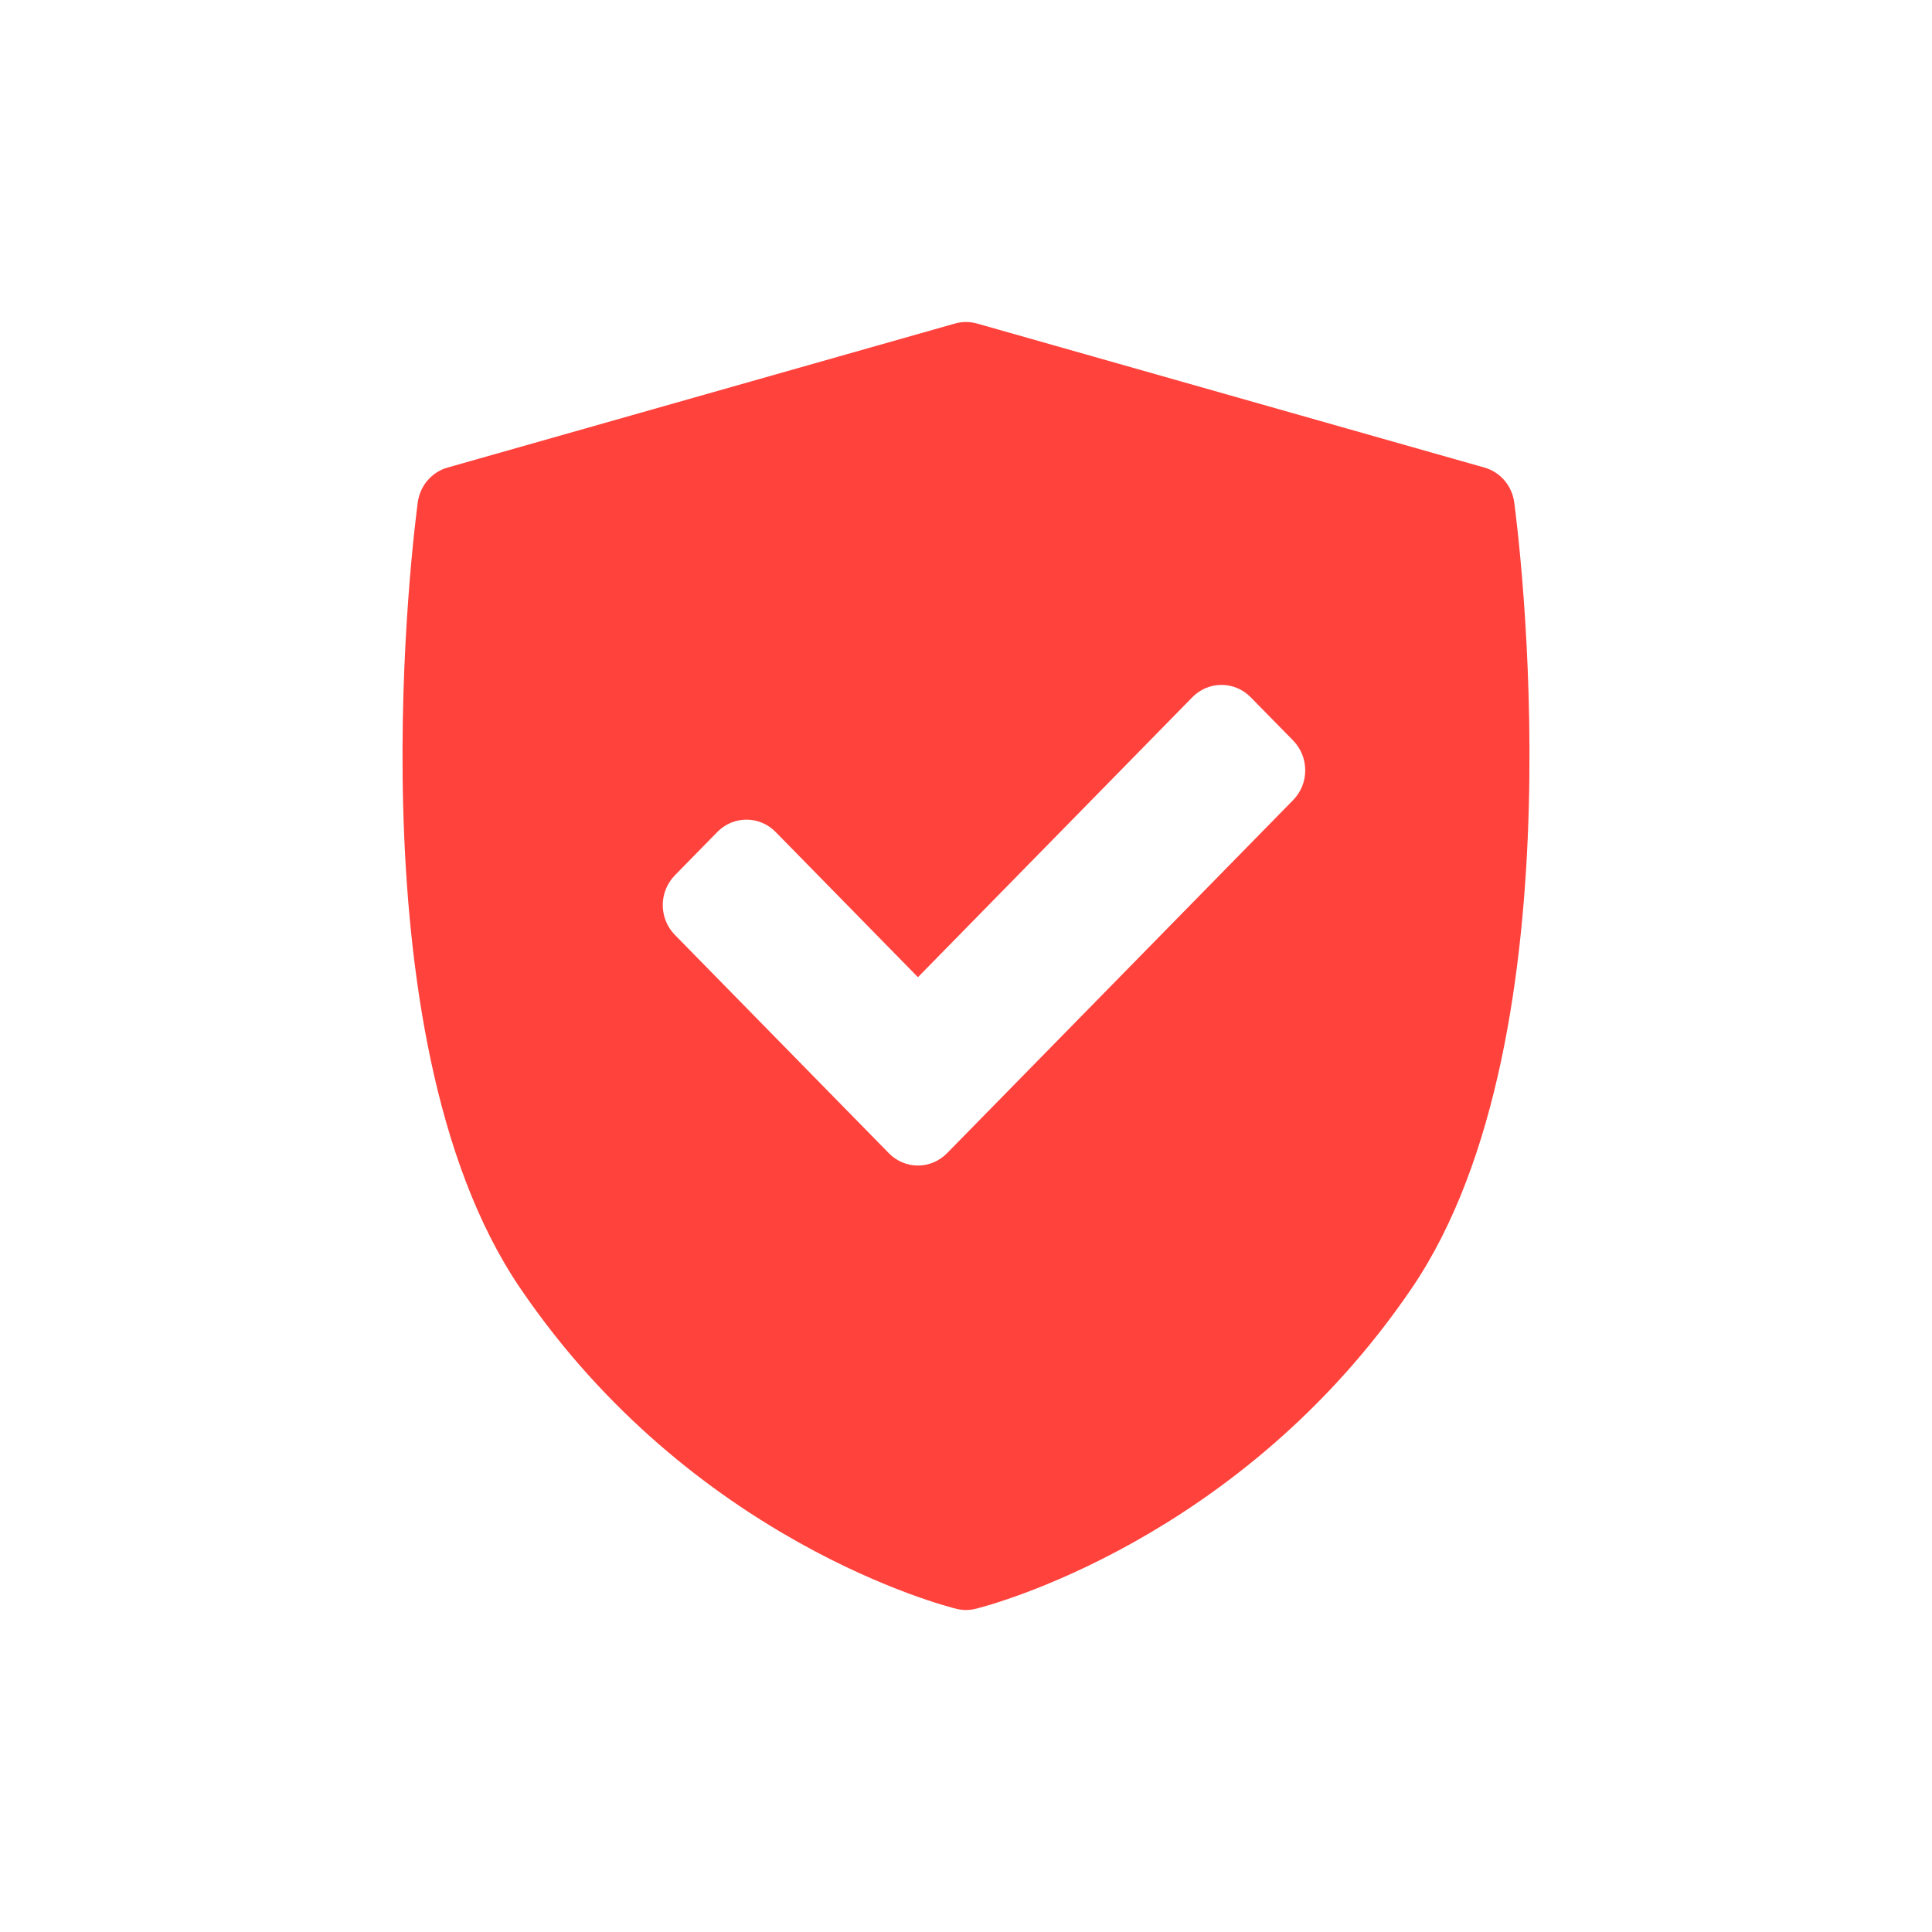
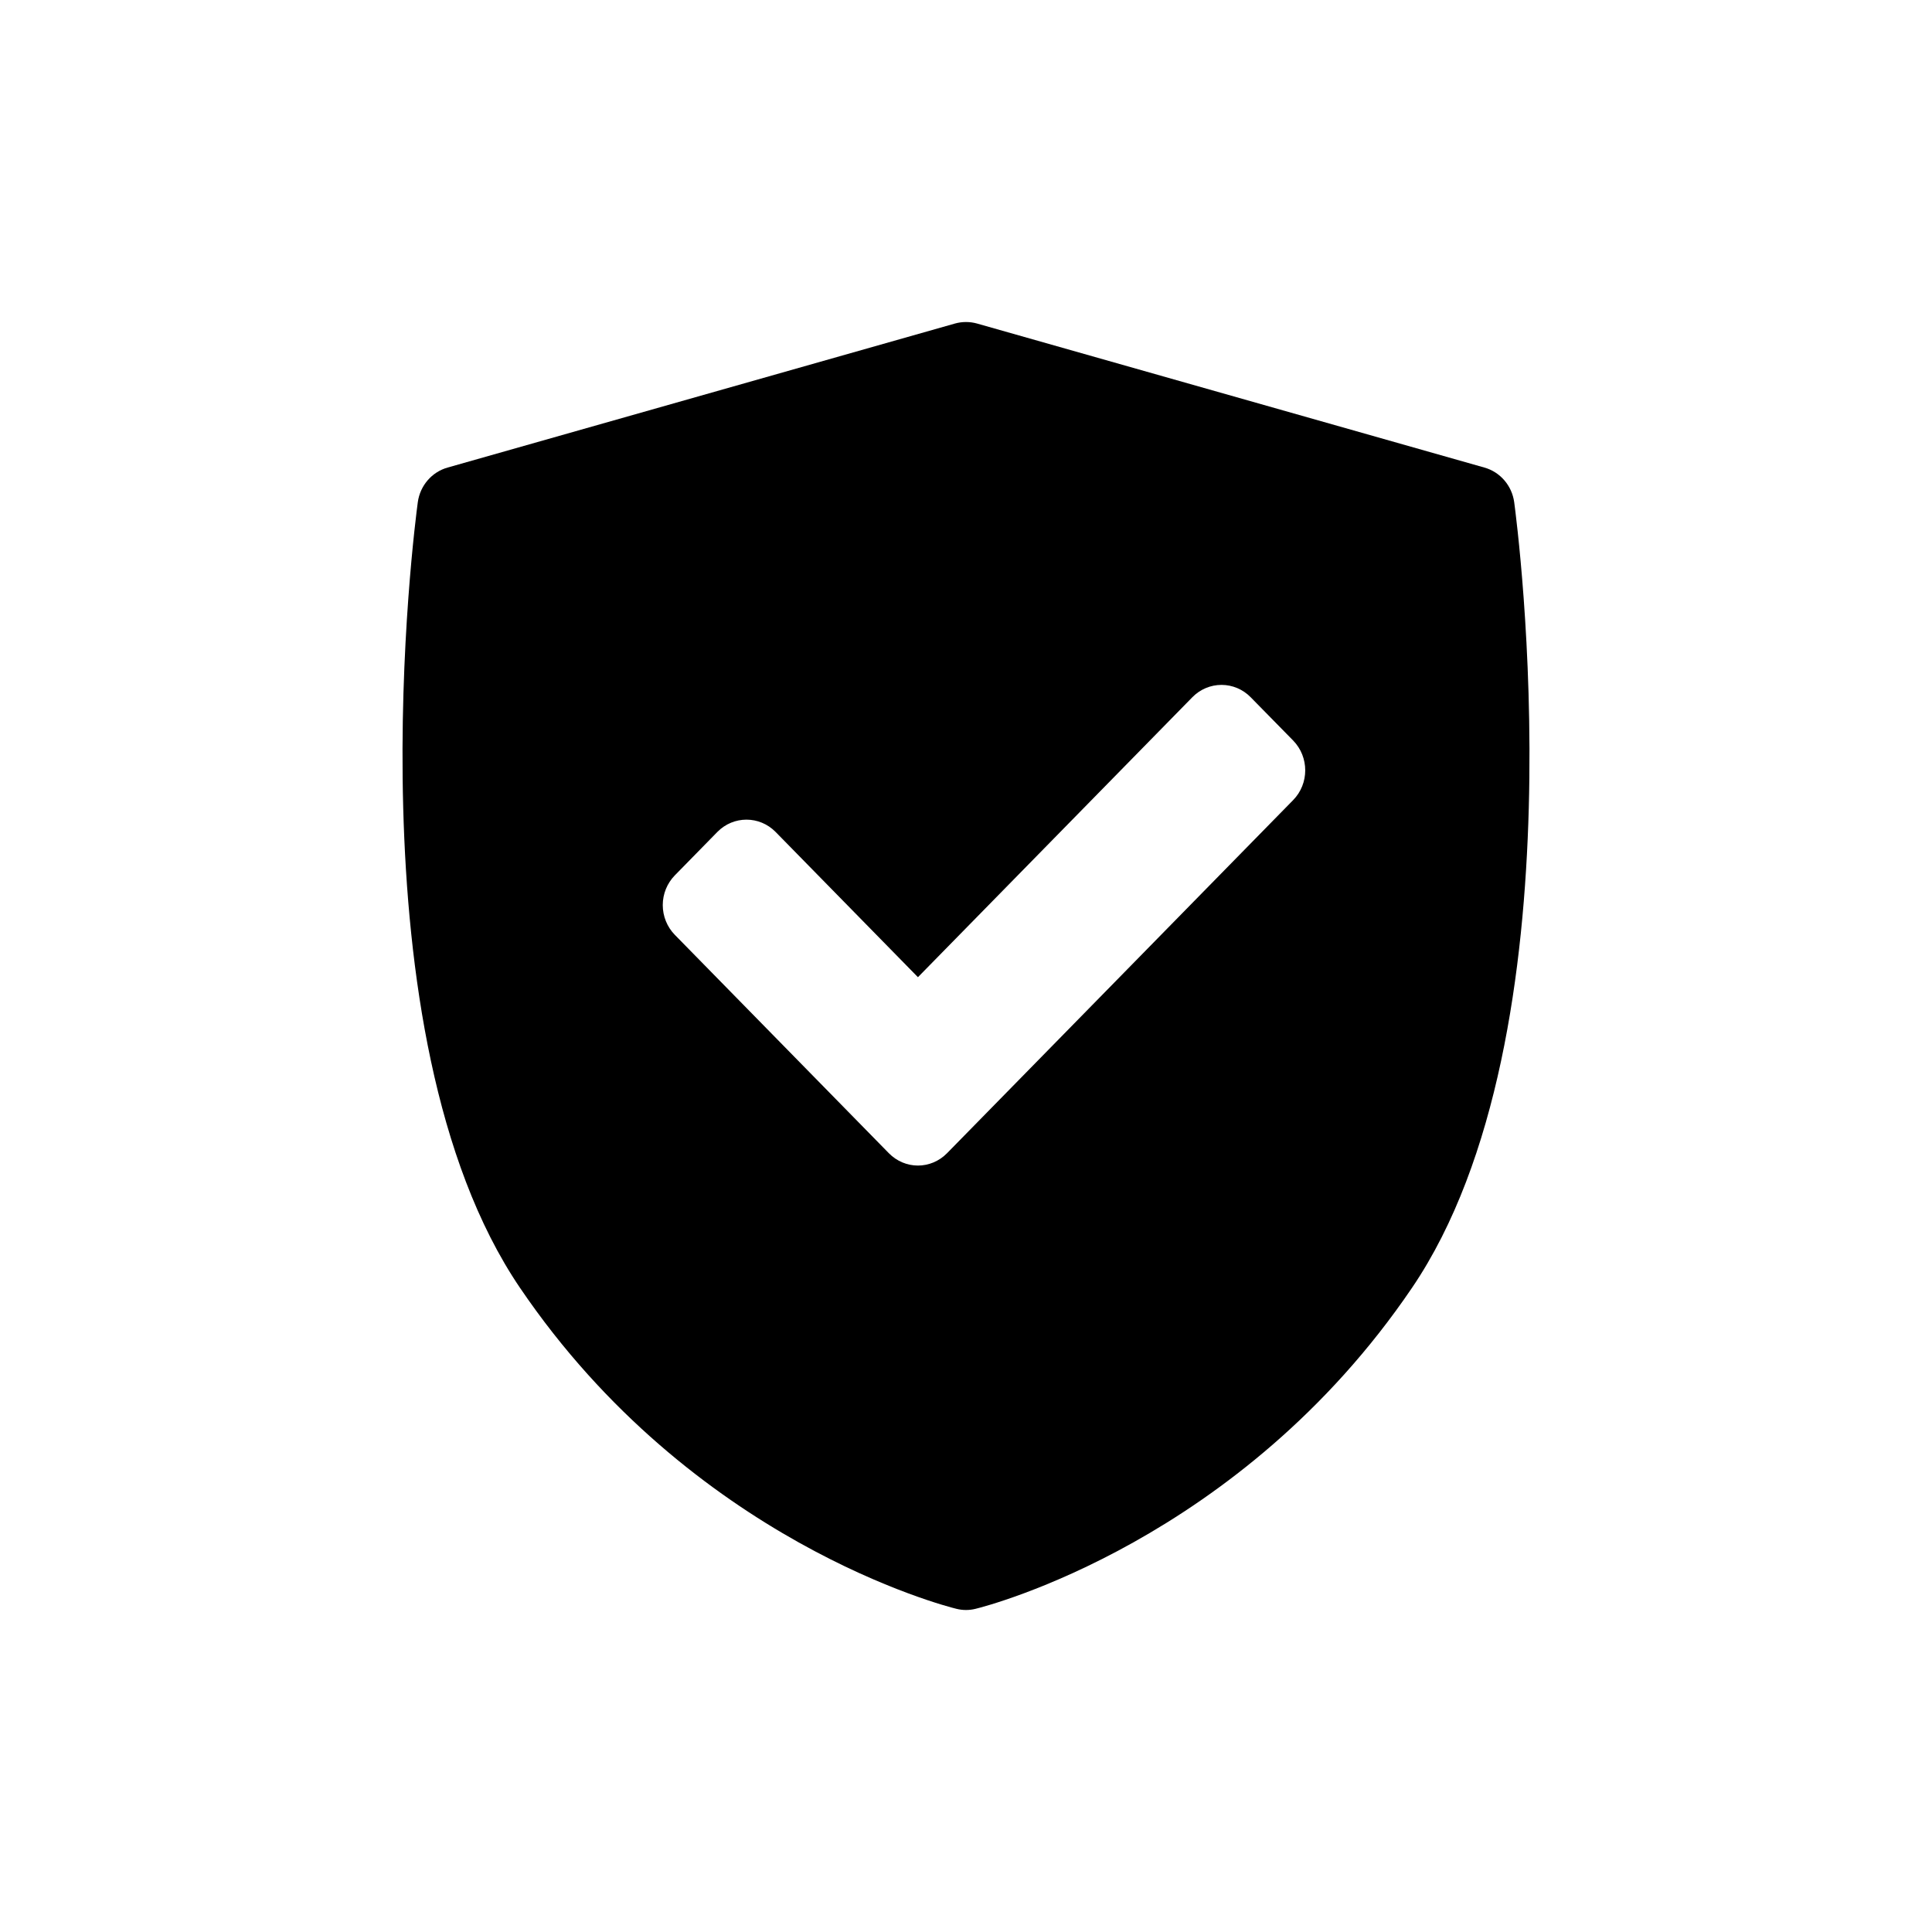
<svg xmlns="http://www.w3.org/2000/svg" width="24" height="24" viewBox="0 0 24 24" fill="none">
-   <path d="M18.81 6.239C18.782 6.033 18.636 5.863 18.439 5.808L12.137 4.019C12.047 3.994 11.953 3.994 11.863 4.019L5.561 5.808C5.364 5.863 5.218 6.033 5.19 6.239C5.154 6.507 4.32 12.845 6.459 15.997C8.595 19.146 11.747 19.953 11.88 19.985C11.919 19.995 11.96 20 12 20C12.04 20 12.081 19.995 12.12 19.985C12.254 19.953 15.405 19.146 17.541 15.997C19.68 12.845 18.846 6.508 18.81 6.239ZM16.064 9.939L11.765 14.325C11.665 14.427 11.534 14.479 11.403 14.479C11.272 14.479 11.141 14.427 11.041 14.325L8.383 11.613C8.287 11.515 8.233 11.382 8.233 11.243C8.233 11.105 8.287 10.972 8.383 10.874L8.911 10.335C9.111 10.131 9.435 10.131 9.635 10.335L11.403 12.139L14.812 8.661C14.908 8.563 15.038 8.508 15.174 8.508C15.31 8.508 15.44 8.563 15.536 8.661L16.064 9.199C16.264 9.404 16.264 9.735 16.064 9.939Z" fill="#FF423C" />
+   <path d="M18.81 6.239C18.782 6.033 18.636 5.863 18.439 5.808L12.137 4.019C12.047 3.994 11.953 3.994 11.863 4.019L5.561 5.808C5.364 5.863 5.218 6.033 5.19 6.239C5.154 6.507 4.32 12.845 6.459 15.997C8.595 19.146 11.747 19.953 11.88 19.985C11.919 19.995 11.96 20 12 20C12.04 20 12.081 19.995 12.12 19.985C12.254 19.953 15.405 19.146 17.541 15.997C19.68 12.845 18.846 6.508 18.81 6.239ZM16.064 9.939L11.765 14.325C11.665 14.427 11.534 14.479 11.403 14.479C11.272 14.479 11.141 14.427 11.041 14.325L8.383 11.613C8.287 11.515 8.233 11.382 8.233 11.243C8.233 11.105 8.287 10.972 8.383 10.874L8.911 10.335C9.111 10.131 9.435 10.131 9.635 10.335L11.403 12.139L14.812 8.661C14.908 8.563 15.038 8.508 15.174 8.508C15.31 8.508 15.44 8.563 15.536 8.661L16.064 9.199C16.264 9.404 16.264 9.735 16.064 9.939Z" fill="currentColor" />
</svg>
